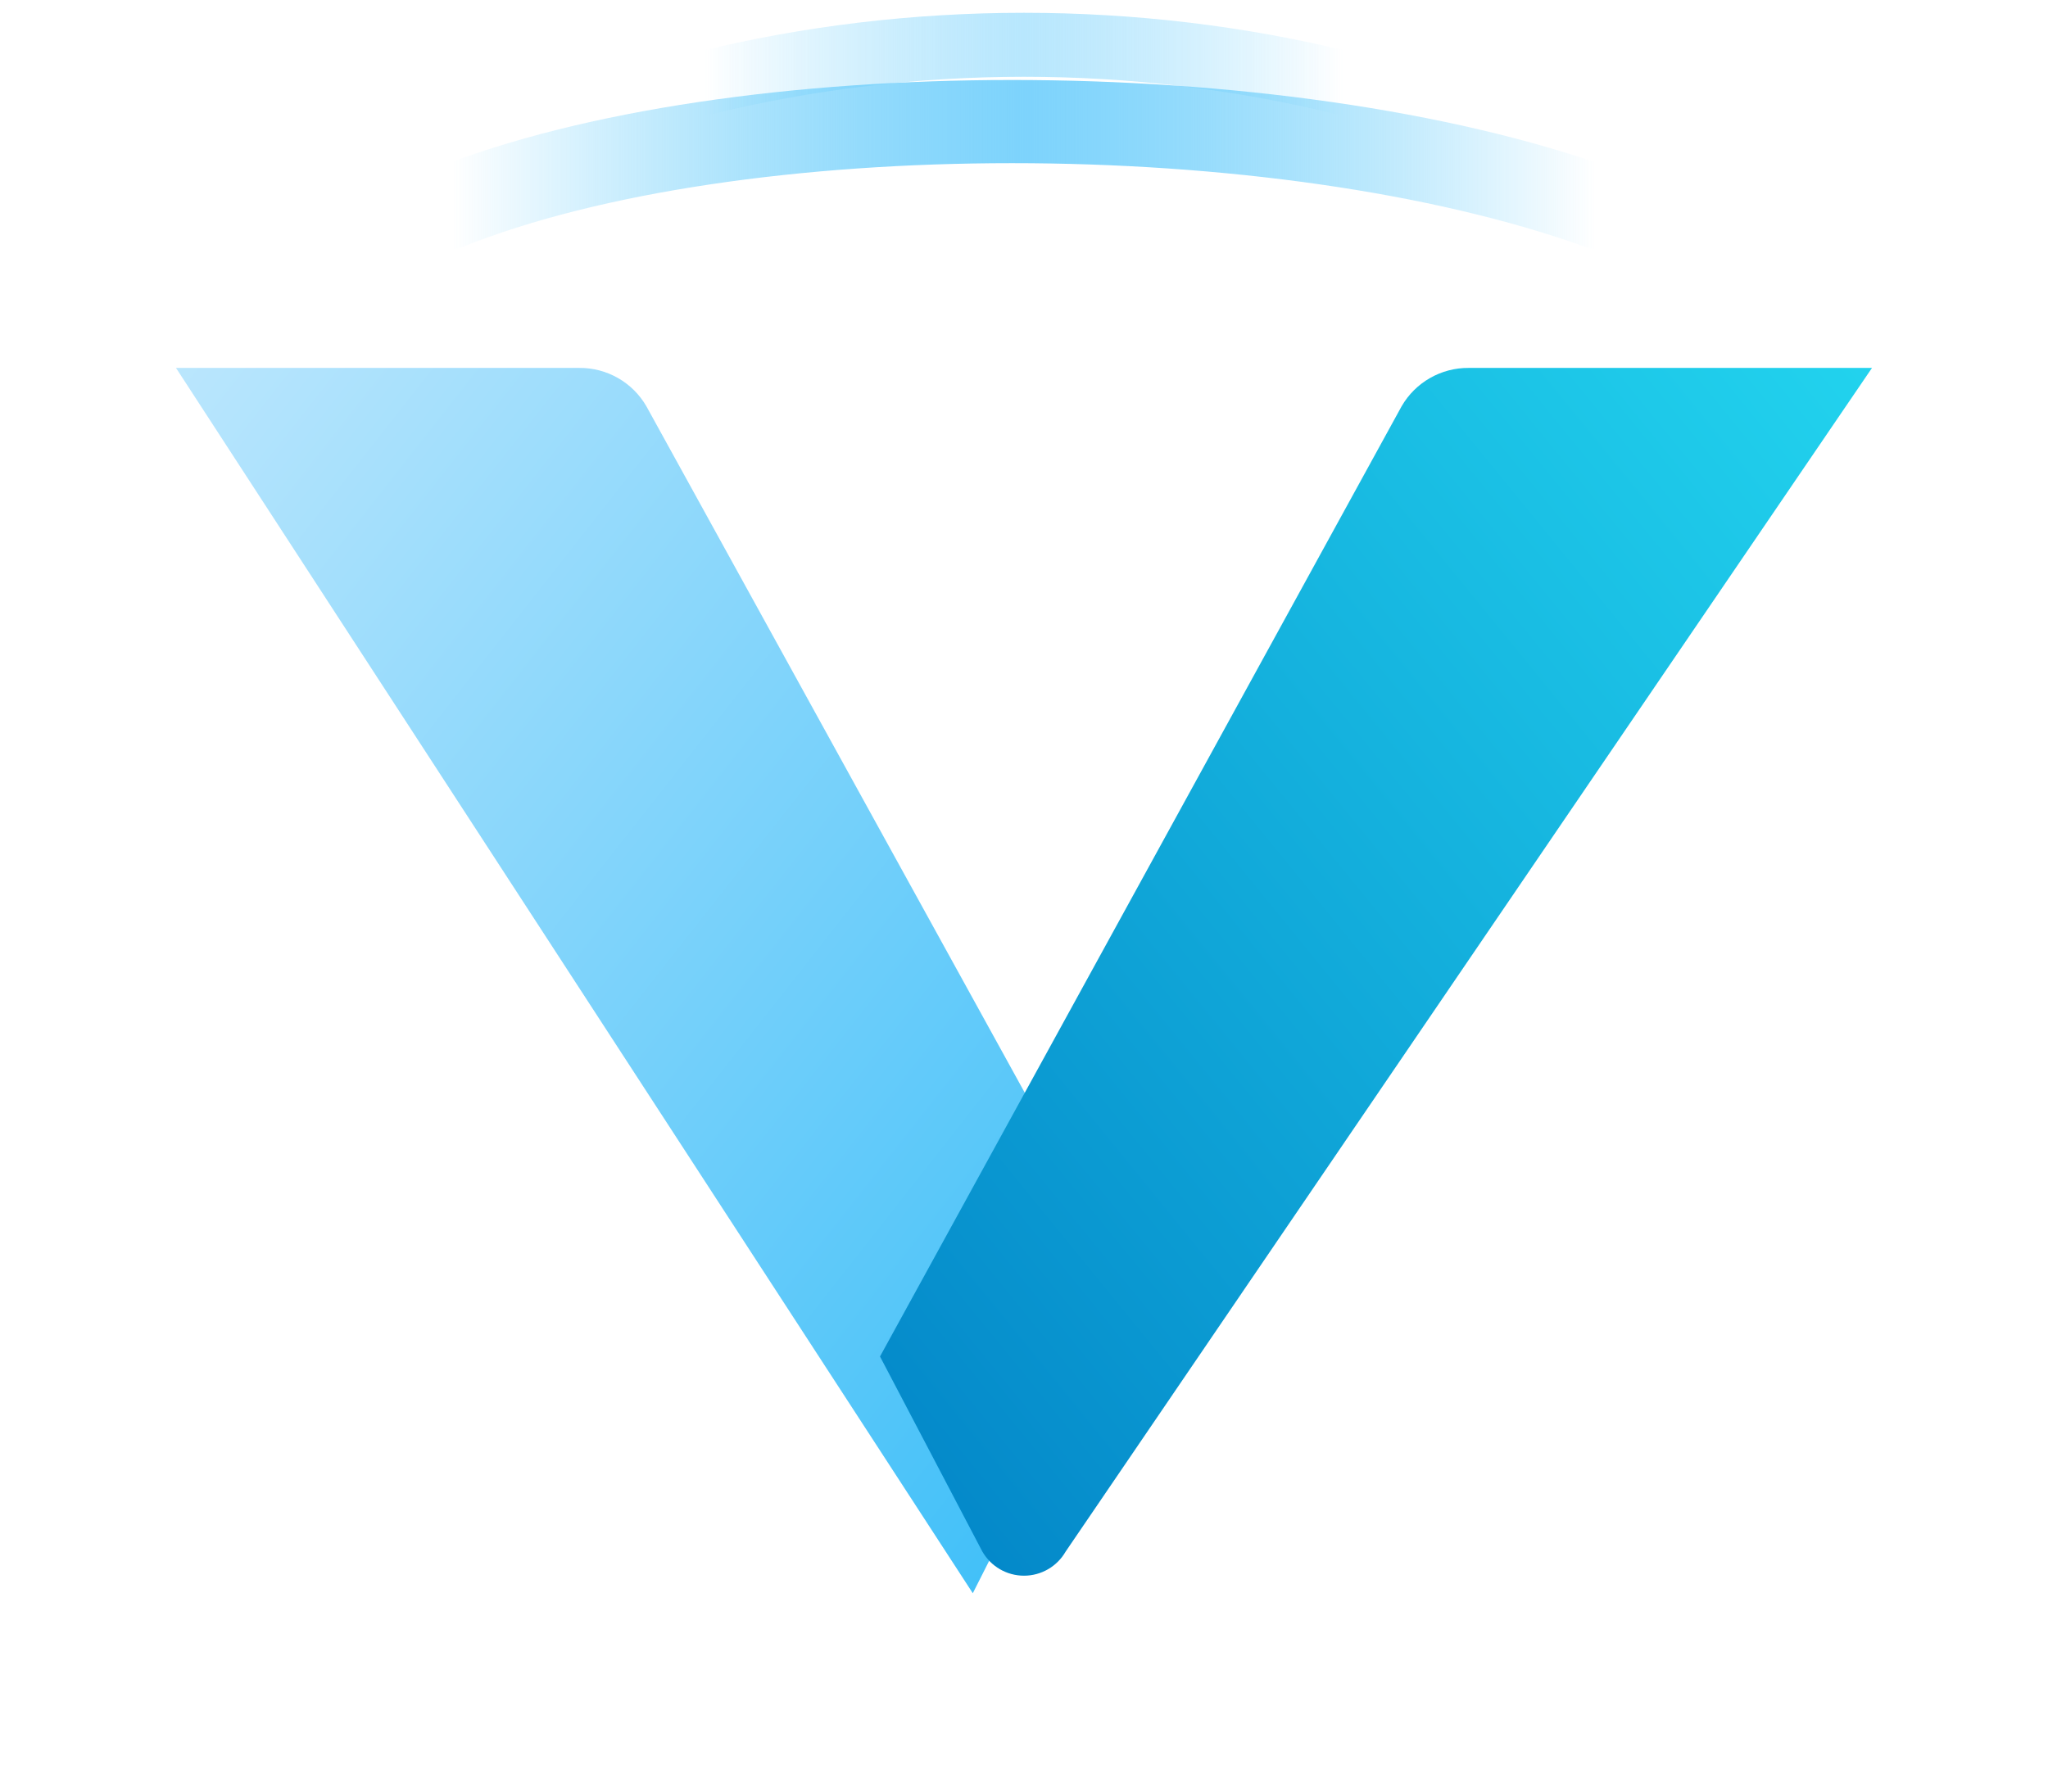
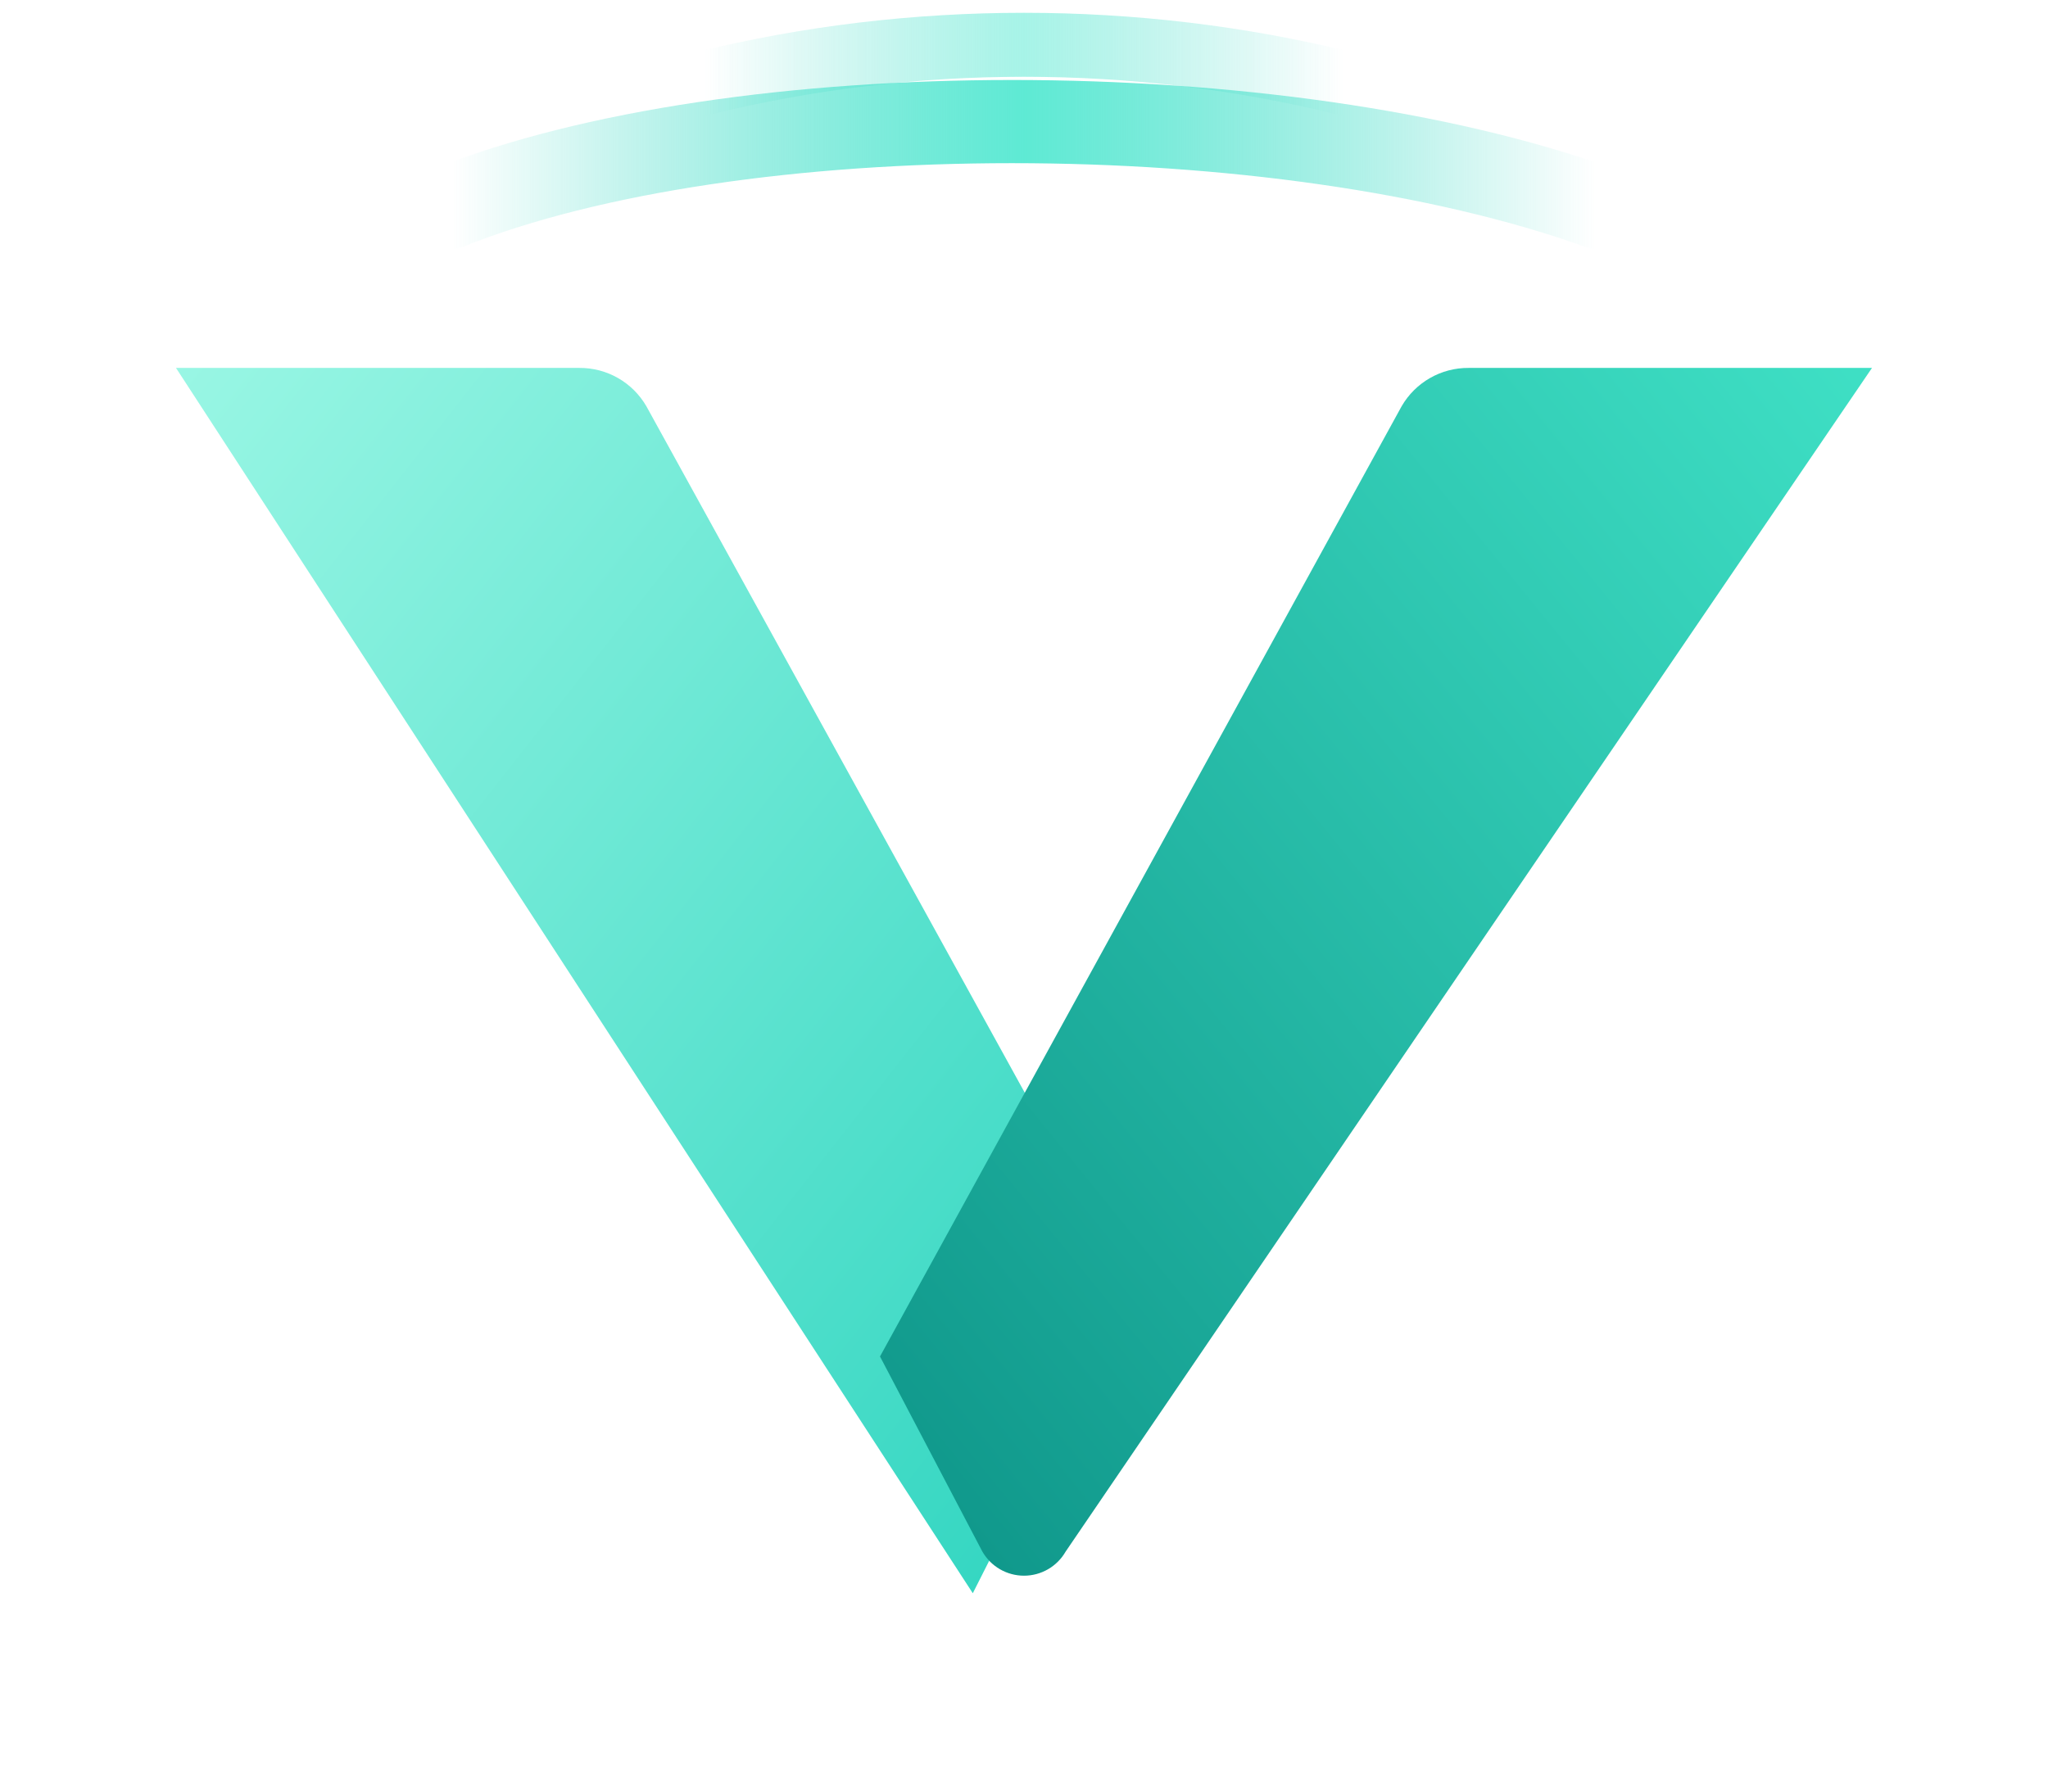
<svg xmlns="http://www.w3.org/2000/svg" viewBox="0 0 64 56">
  <defs>
    <linearGradient id="vL" x1="0" y1="0" x2="1" y2="1">
-       <stop offset="0" stop-color="#bae6fd" />
-       <stop offset="1" stop-color="#38bdf8" />
+       <stop offset="0" stop-color="#99f6e4" />
+       <stop offset="1" stop-color="#2dd4bf" />
    </linearGradient>
    <linearGradient id="vR" x1="1" y1="0" x2="0" y2="1">
-       <stop offset="0" stop-color="#22d3ee" />
-       <stop offset="1" stop-color="#0284c7" />
+       <stop offset="0" stop-color="#3fe0c5" />
+       <stop offset="1" stop-color="#0d9488" />
    </linearGradient>
    <linearGradient id="vW" x1="0" y1="0" x2="1" y2="0">
-       <stop offset="0" stop-color="#38bdf8" stop-opacity="0" />
-       <stop offset=".5" stop-color="#7dd3fc" />
-       <stop offset="1" stop-color="#38bdf8" stop-opacity="0" />
+       <stop offset="0" stop-color="#2dd4bf" stop-opacity="0" />
+       <stop offset=".5" stop-color="#5eead4" />
+       <stop offset="1" stop-color="#2dd4bf" stop-opacity="0" />
    </linearGradient>
  </defs>
  <path d="M5.5 11.5h12.6a2.4 2.4 0 0 1 2.1 1.2l15.1 27.4-4.9 9.7Z" fill="url(#vL)" />
  <path d="M58.5 11.5H45.9a2.4 2.4 0 0 0-2.1 1.2L27.5 42.4l3.2 6.1a1.5 1.5 0 0 0 2.6 0Z" fill="url(#vR)" />
  <path d="M14 6.5c9-3.6 26-3.6 36 0" fill="none" stroke="url(#vW)" stroke-width="2.6" stroke-linecap="round" />
  <path d="M22 2.6c6.5-1.6 13.5-1.6 20 0" fill="none" stroke="url(#vW)" stroke-width="2" stroke-linecap="round" opacity=".55" />
</svg>
